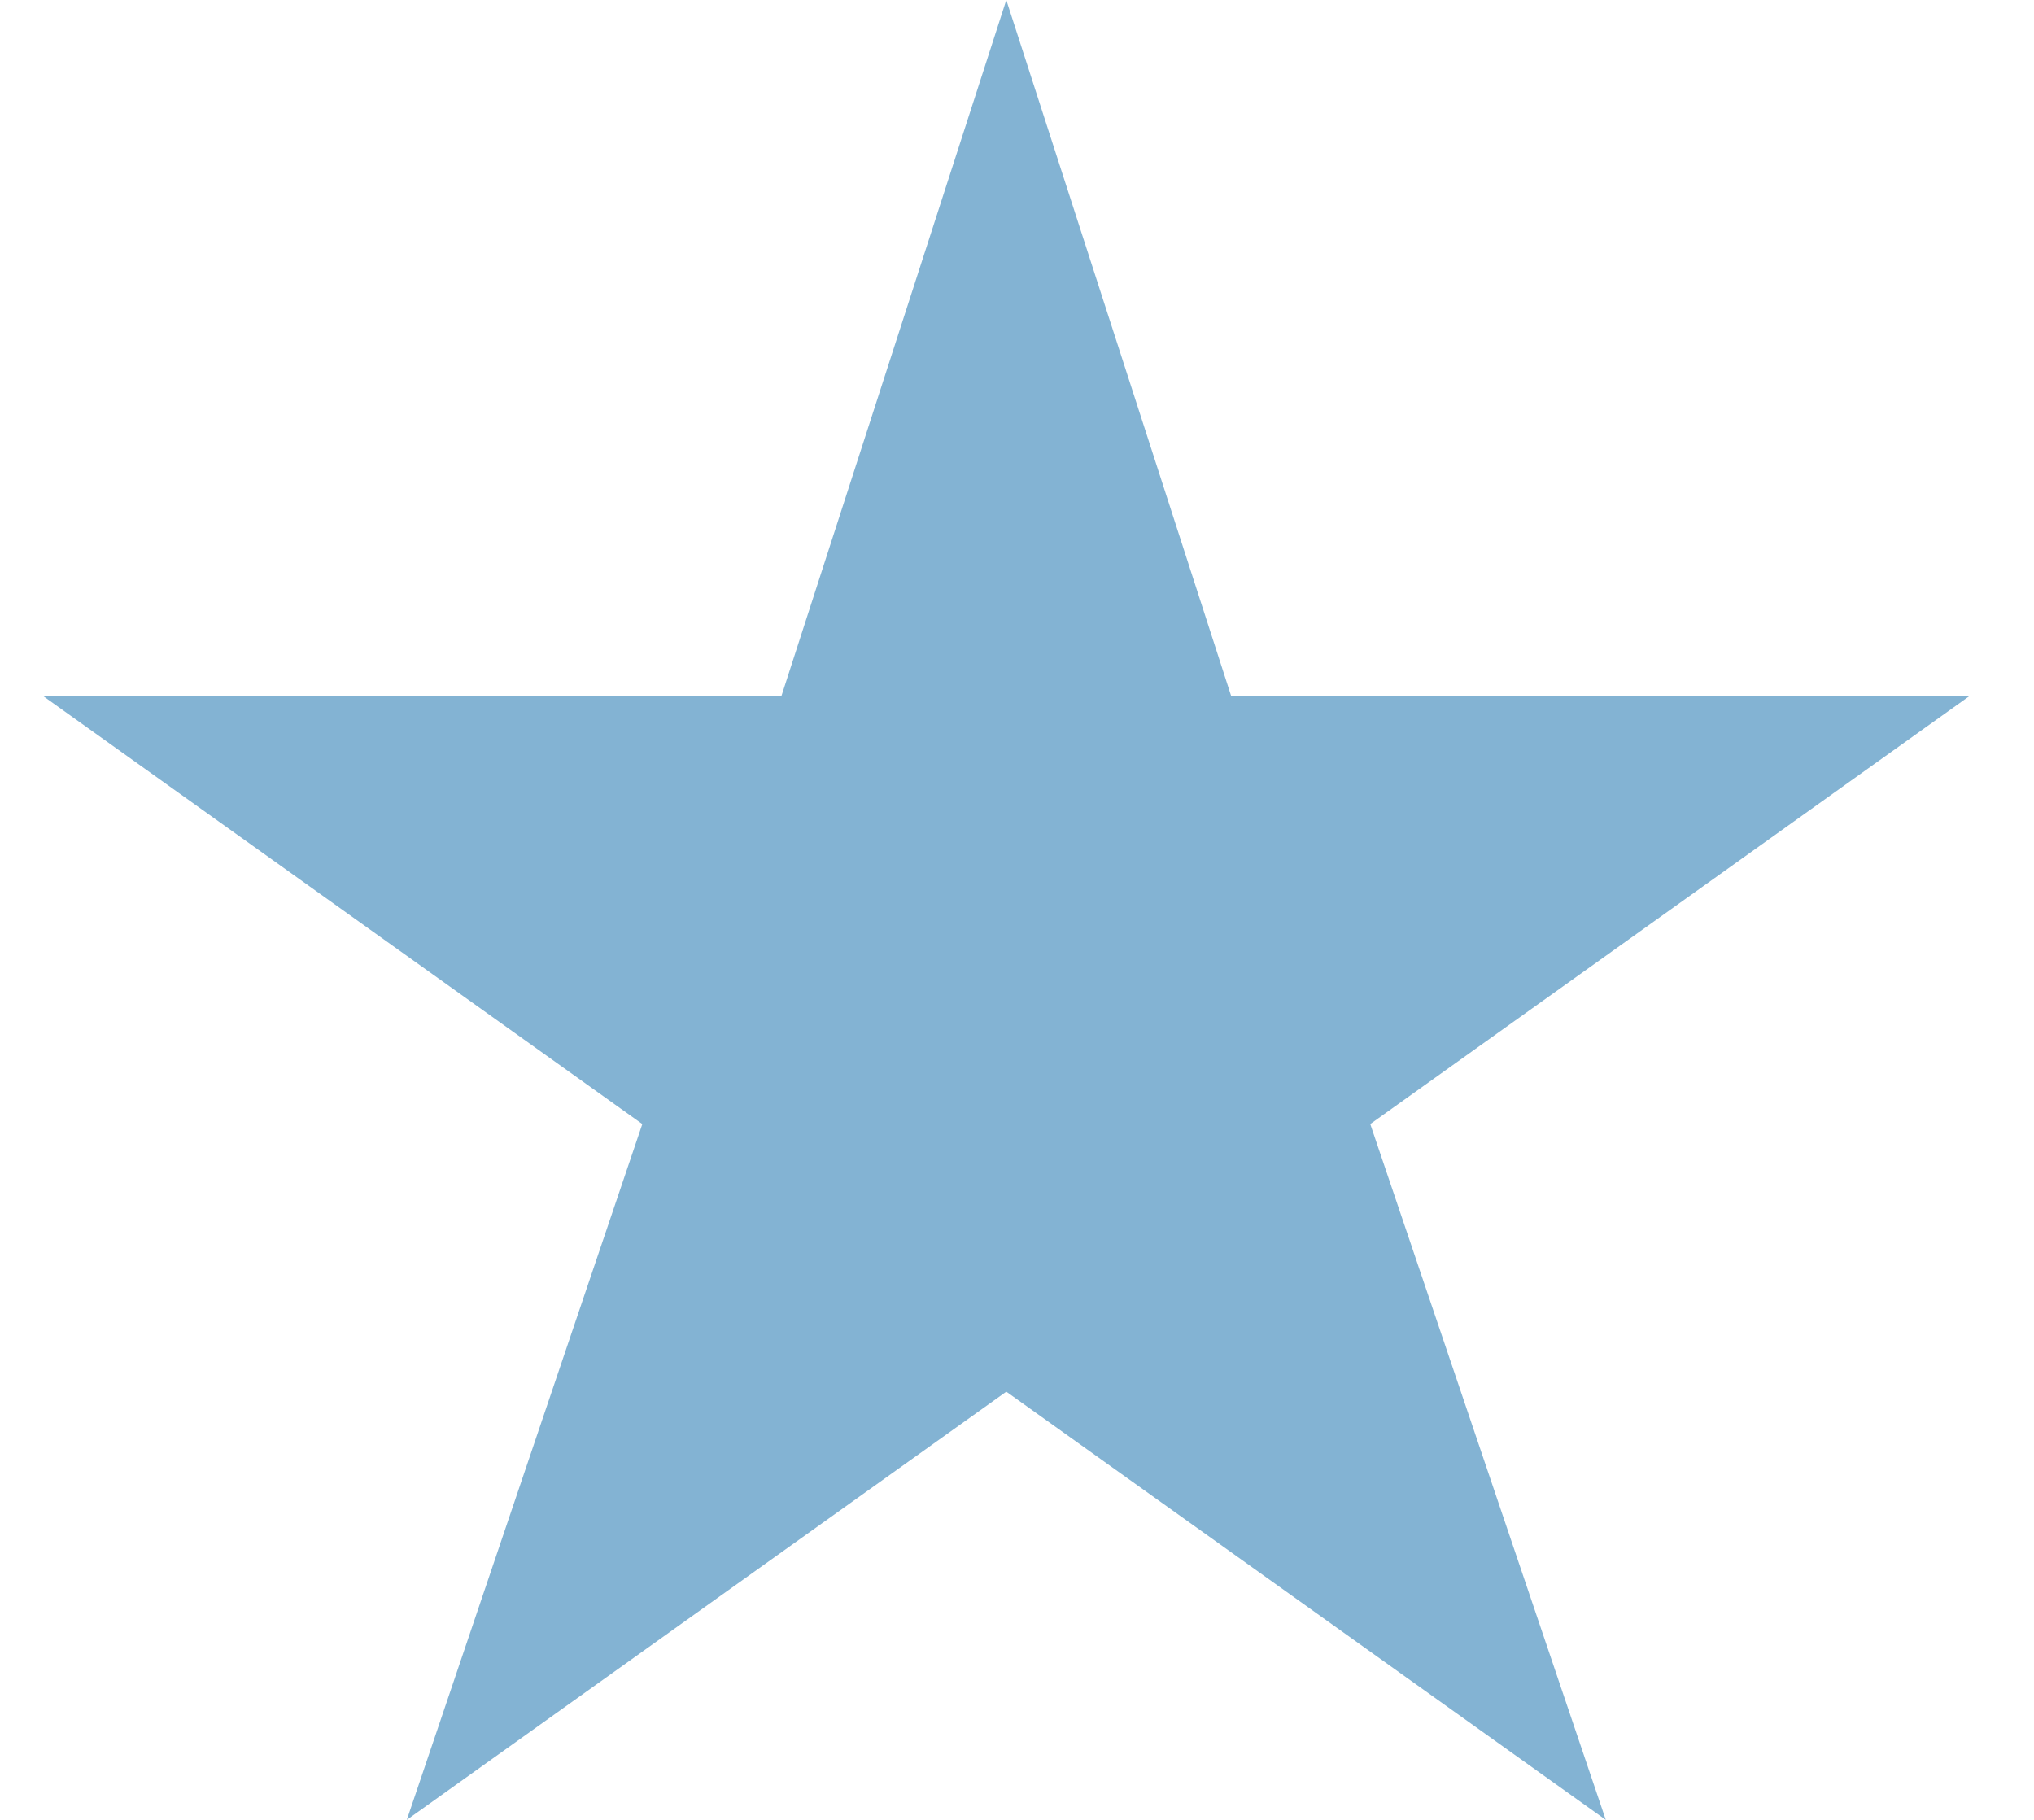
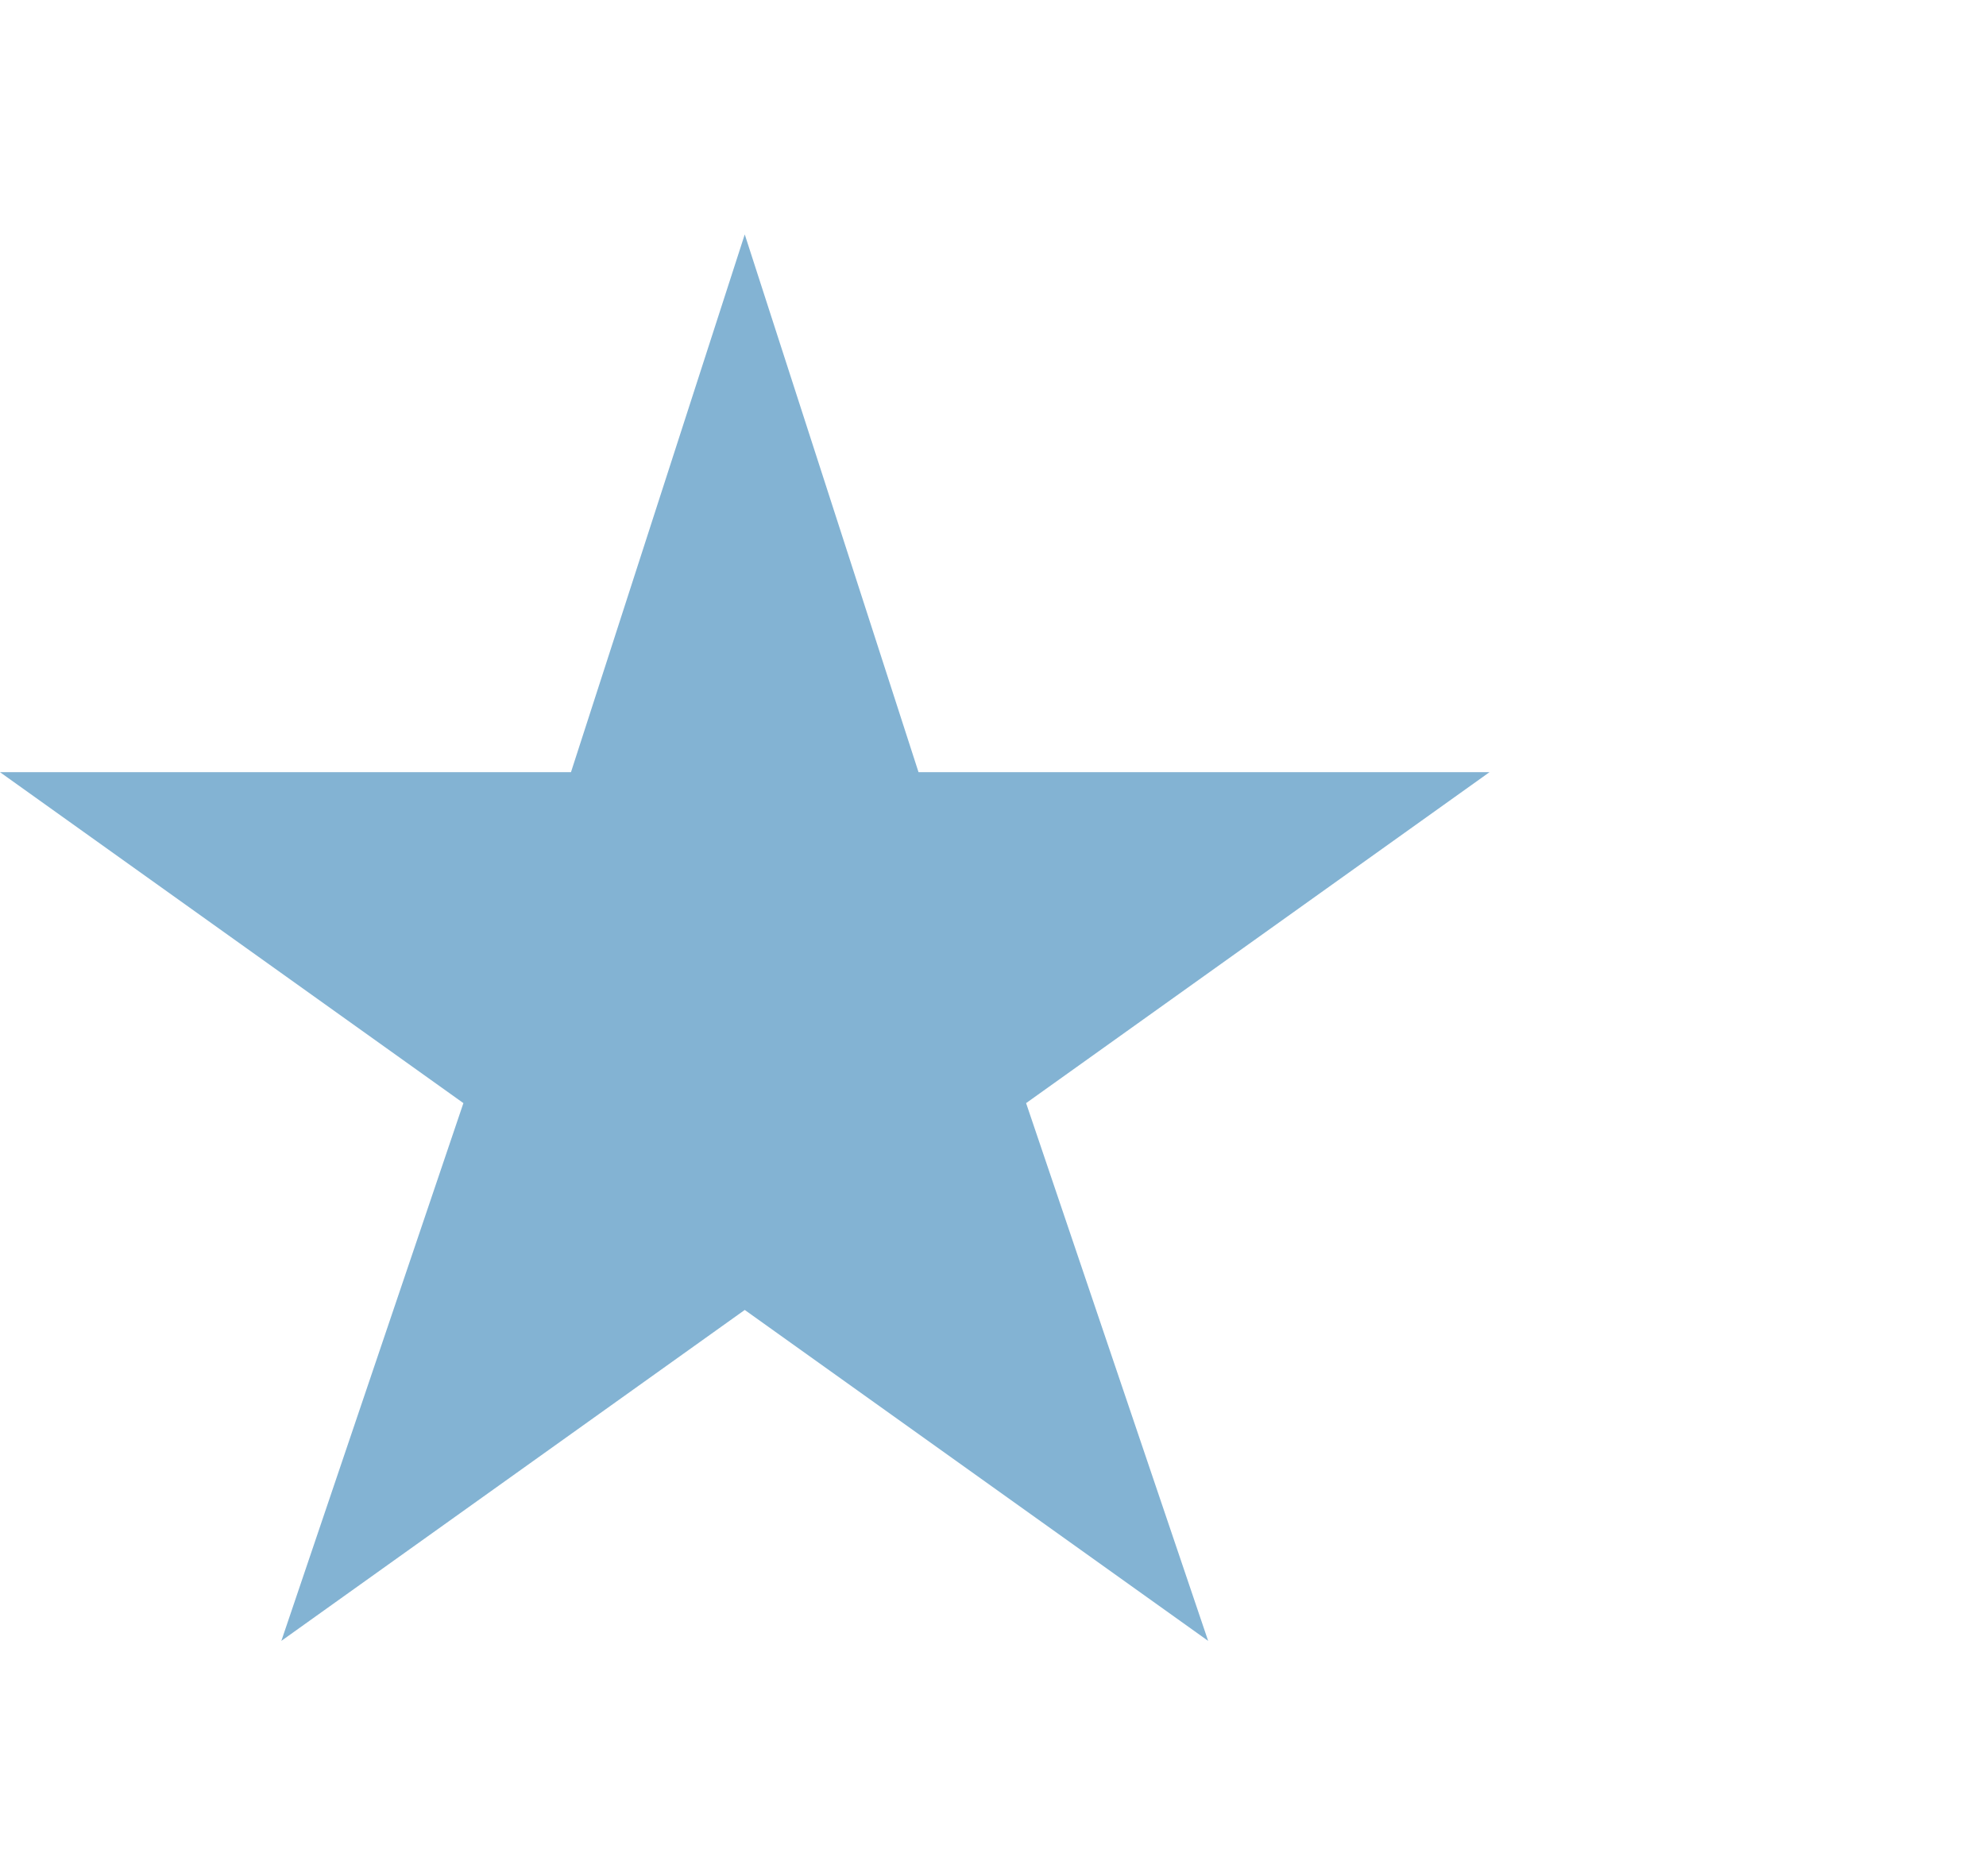
- <svg xmlns="http://www.w3.org/2000/svg" width="19" height="17" viewBox="0 0 19 17" fill="none">
-   <path d="m9.4 0 2.1 6.5h6.9l-5.6 4L15 17l-5.6-4-5.6 4L6 10.5l-5.6-4h6.9L9.4 0Z" fill="#83B3D3" />
+ <svg xmlns="http://www.w3.org/2000/svg" width="18" height="17" viewBox="0 0 24 17" fill="none">
+   <path d="M9 0L11.1 6.5H18L12.4 10.5L14.6 17L9 13L3.4 17L5.6 10.5L0 6.5H6.9L9 0Z" fill="#83B3D3" />
</svg>
